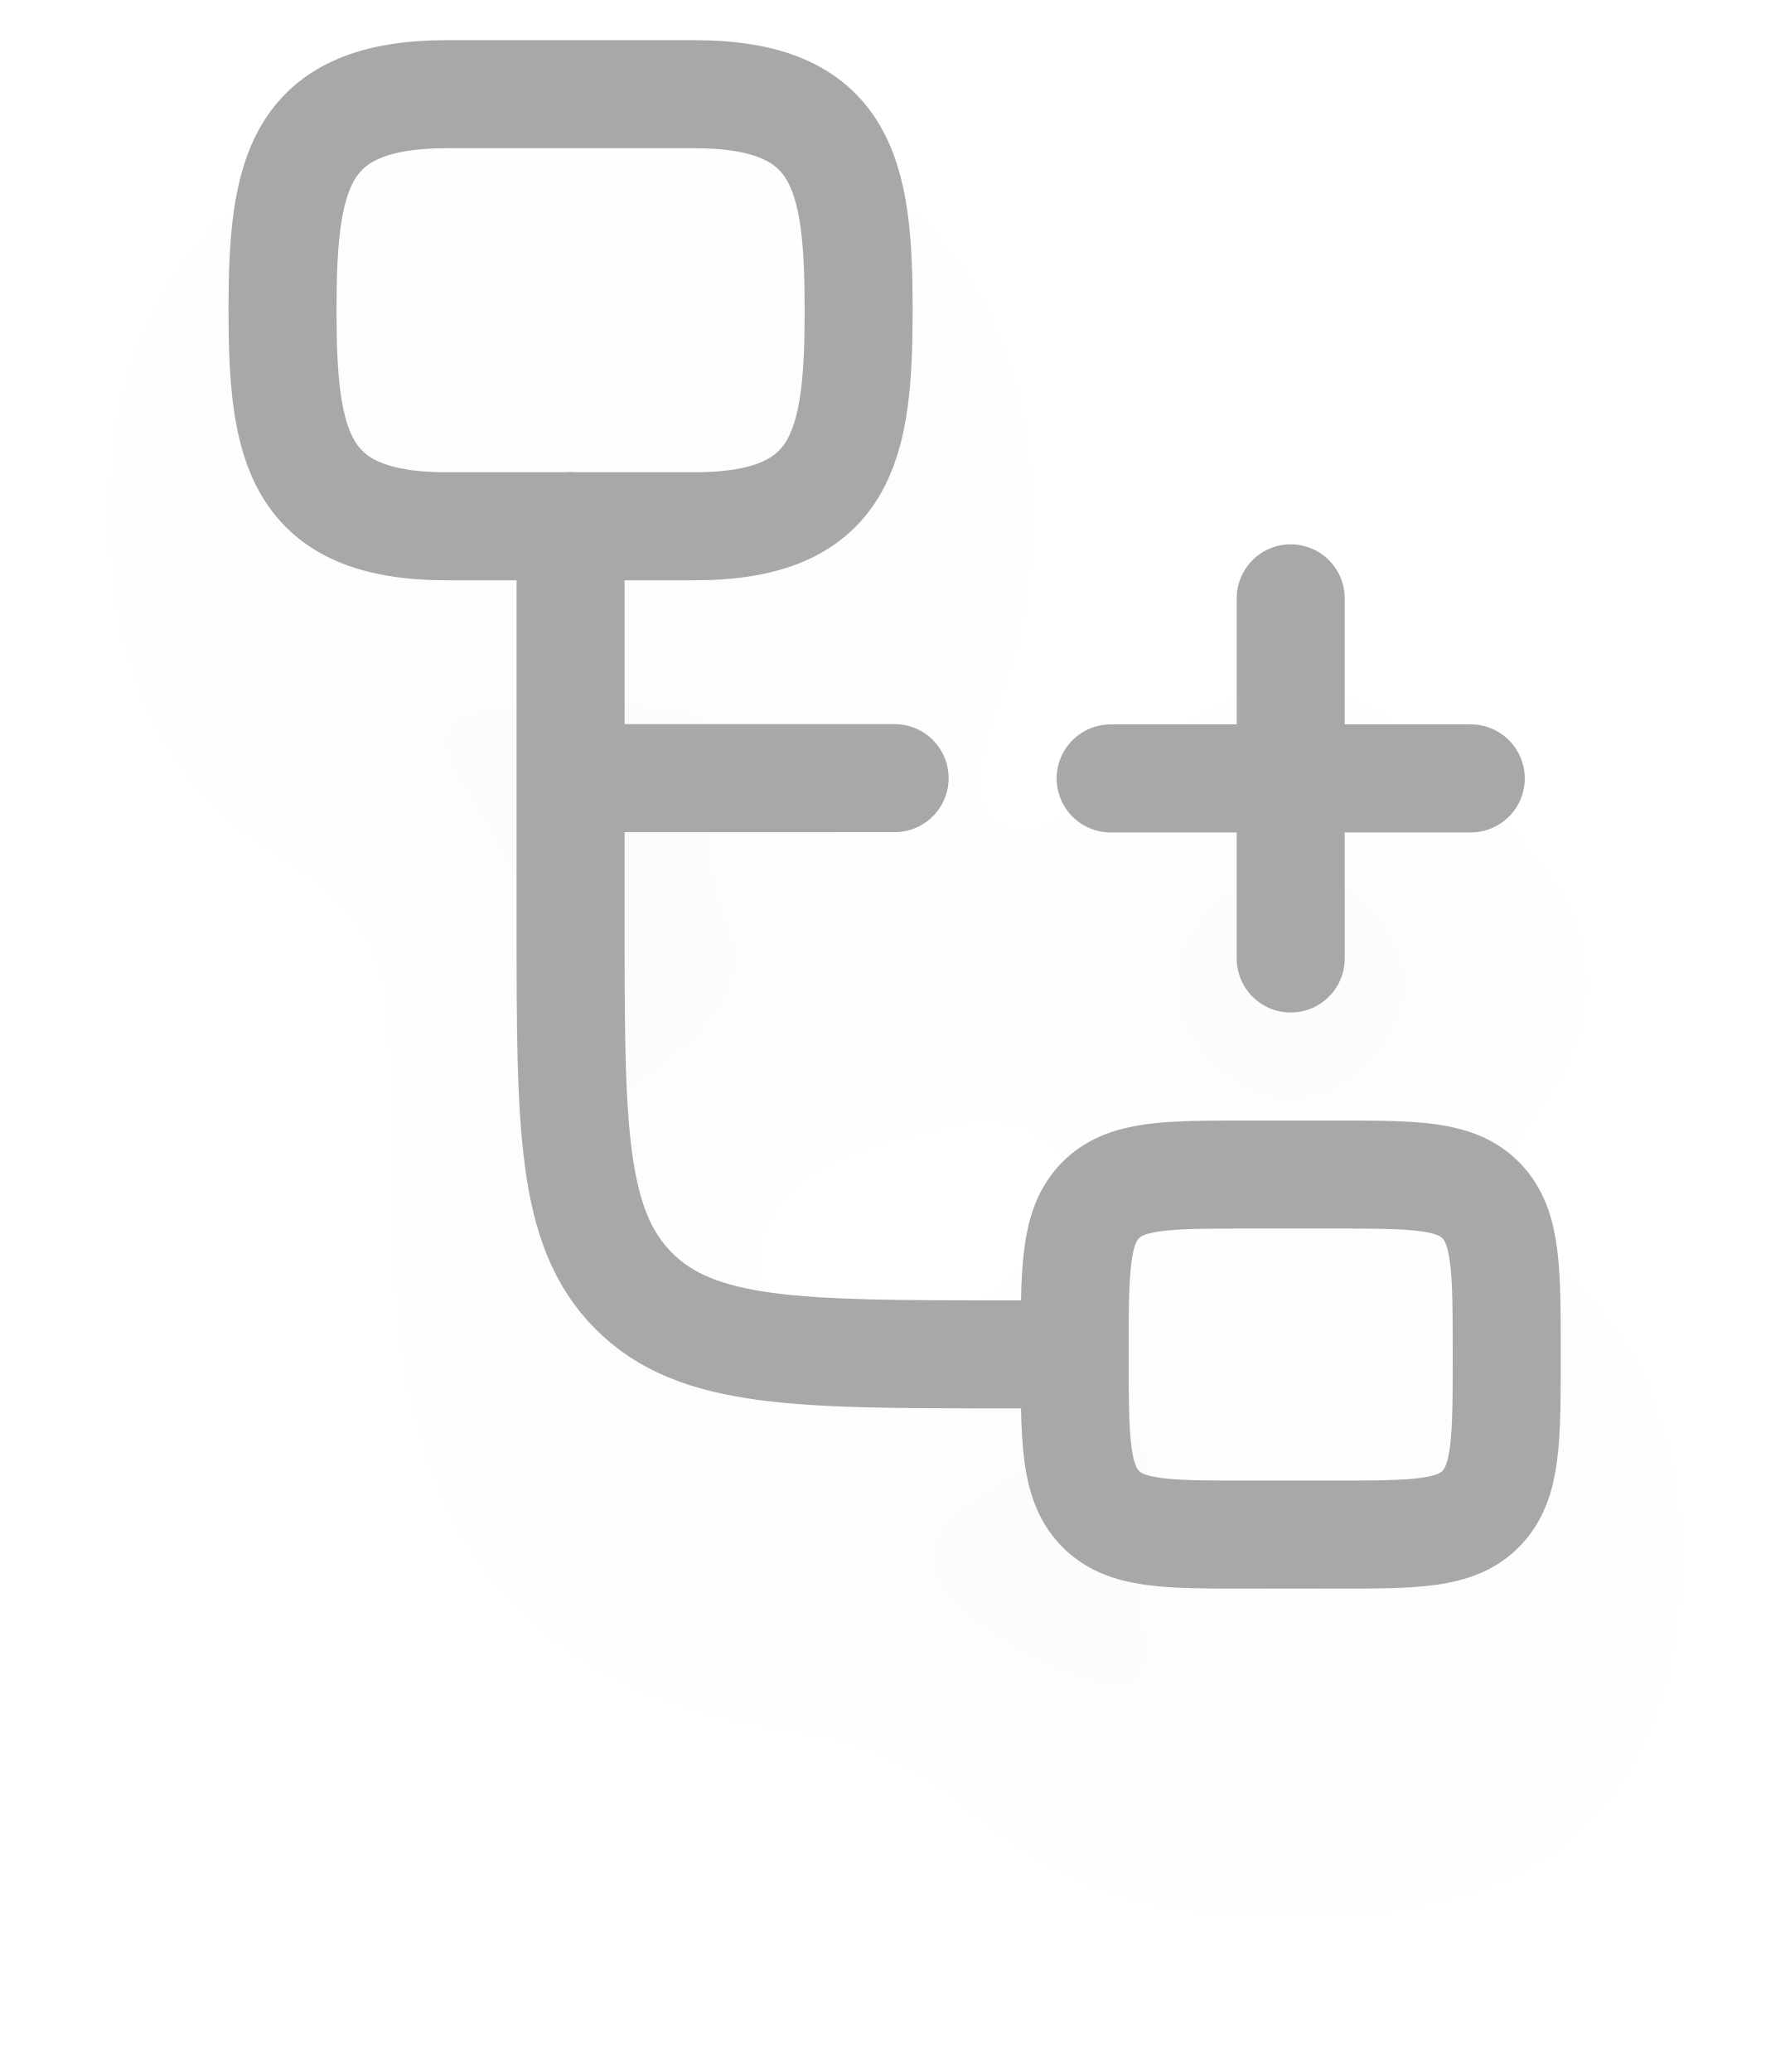
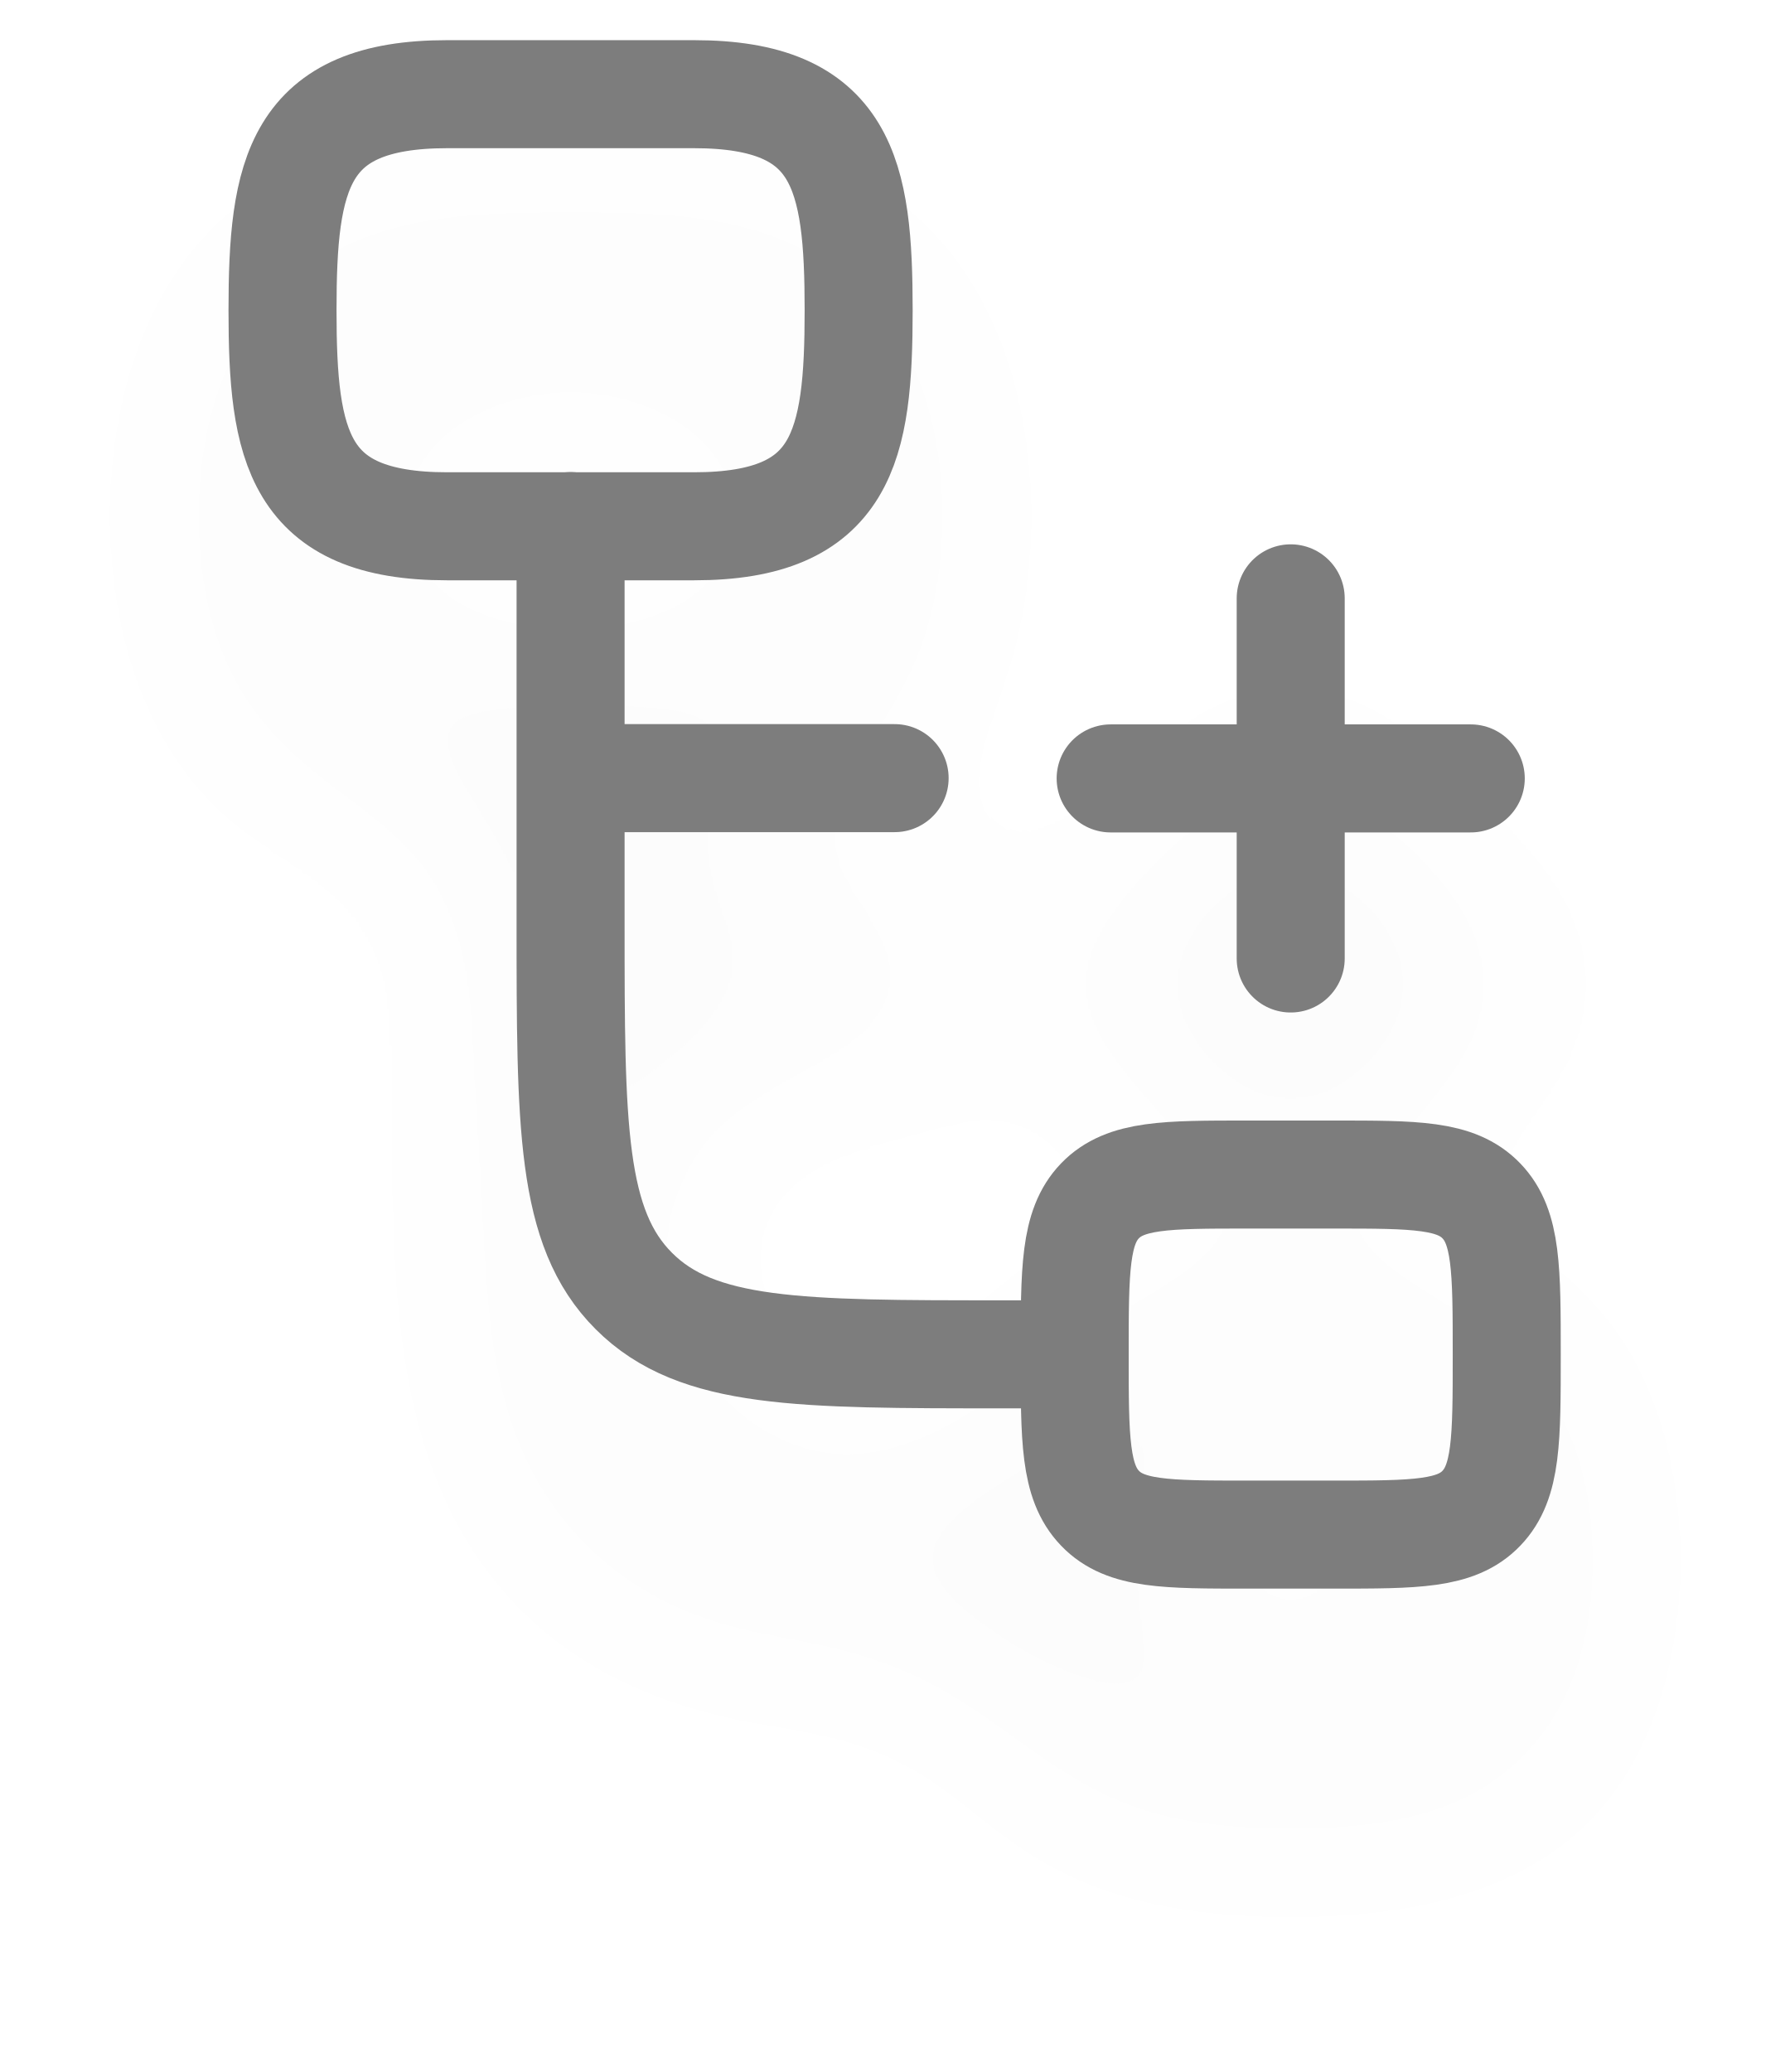
<svg xmlns="http://www.w3.org/2000/svg" width="19" height="22" viewBox="0 0 19 22" fill="none">
  <g filter="url(#filter0_d_3808_9688)">
-     <path d="M11.412 14.38H10.647C8.484 14.38 7.402 14.38 6.731 13.708C6.059 13.037 6.059 11.954 6.059 9.792V8.262M6.059 8.262V5.586M6.059 8.262H9.5" stroke="#A8A8A8" stroke-width="1.147" stroke-linecap="round" stroke-linejoin="round" />
-     <path d="M13.706 6.353V10.177M15.618 8.265H11.794M11.412 14.382C11.412 13.482 11.412 13.03 11.68 12.751C11.95 12.471 12.383 12.471 13.247 12.471H14.165C15.03 12.471 15.462 12.471 15.731 12.751C16 13.03 16 13.482 16 14.382C16 15.283 16 15.734 15.731 16.014C15.463 16.294 15.03 16.294 14.165 16.294H13.247C12.382 16.294 11.949 16.294 11.681 16.014C11.412 15.734 11.412 15.283 11.412 14.382ZM4.748 1H7.37C8.957 1 9.118 1.849 9.118 3.294C9.118 4.739 8.956 5.588 7.37 5.588H4.748C3.161 5.588 3 4.739 3 3.294C3 1.849 3.161 1 4.748 1Z" stroke="#A8A8A8" stroke-width="1.147" stroke-linecap="round" stroke-linejoin="round" />
+     <path d="M11.412 14.38H10.647C8.484 14.38 7.402 14.38 6.731 13.708C6.059 13.037 6.059 11.954 6.059 9.792V8.262M6.059 8.262V5.586M6.059 8.262H9.5" stroke="#7D7D7D" stroke-width="1.147" stroke-linecap="round" stroke-linejoin="round" />
+     <path d="M13.706 6.353V10.177M15.618 8.265H11.794M11.412 14.382C11.412 13.482 11.412 13.03 11.68 12.751C11.95 12.471 12.383 12.471 13.247 12.471H14.165C15.03 12.471 15.462 12.471 15.731 12.751C16 13.03 16 13.482 16 14.382C16 15.283 16 15.734 15.731 16.014C15.463 16.294 15.03 16.294 14.165 16.294H13.247C12.382 16.294 11.949 16.294 11.681 16.014C11.412 15.734 11.412 15.283 11.412 14.382ZM4.748 1H7.37C8.957 1 9.118 1.849 9.118 3.294C9.118 4.739 8.956 5.588 7.37 5.588H4.748C3.161 5.588 3 4.739 3 3.294C3 1.849 3.161 1 4.748 1Z" stroke="#7D7D7D" stroke-width="1.147" stroke-linecap="round" stroke-linejoin="round" />
  </g>
  <defs>
    <filter id="filter0_d_3808_9688" x="0.241" y="0.426" width="18.518" height="20.811" filterUnits="userSpaceOnUse" color-interpolation-filters="sRGB">
      <feFlood flood-opacity="0" result="BackgroundImageFix" />
      <feColorMatrix in="SourceAlpha" type="matrix" values="0 0 0 0 0 0 0 0 0 0 0 0 0 0 0 0 0 0 127 0" result="hardAlpha" />
      <feOffset dy="2.185" />
      <feGaussianBlur stdDeviation="1.092" />
      <feColorMatrix type="matrix" values="0 0 0 0 0 0 0 0 0 0 0 0 0 0 0 0 0 0 0.02 0" />
      <feBlend mode="normal" in2="BackgroundImageFix" result="effect1_dropShadow_3808_9688" />
      <feBlend mode="normal" in="SourceGraphic" in2="effect1_dropShadow_3808_9688" result="shape" />
    </filter>
  </defs>
</svg>
